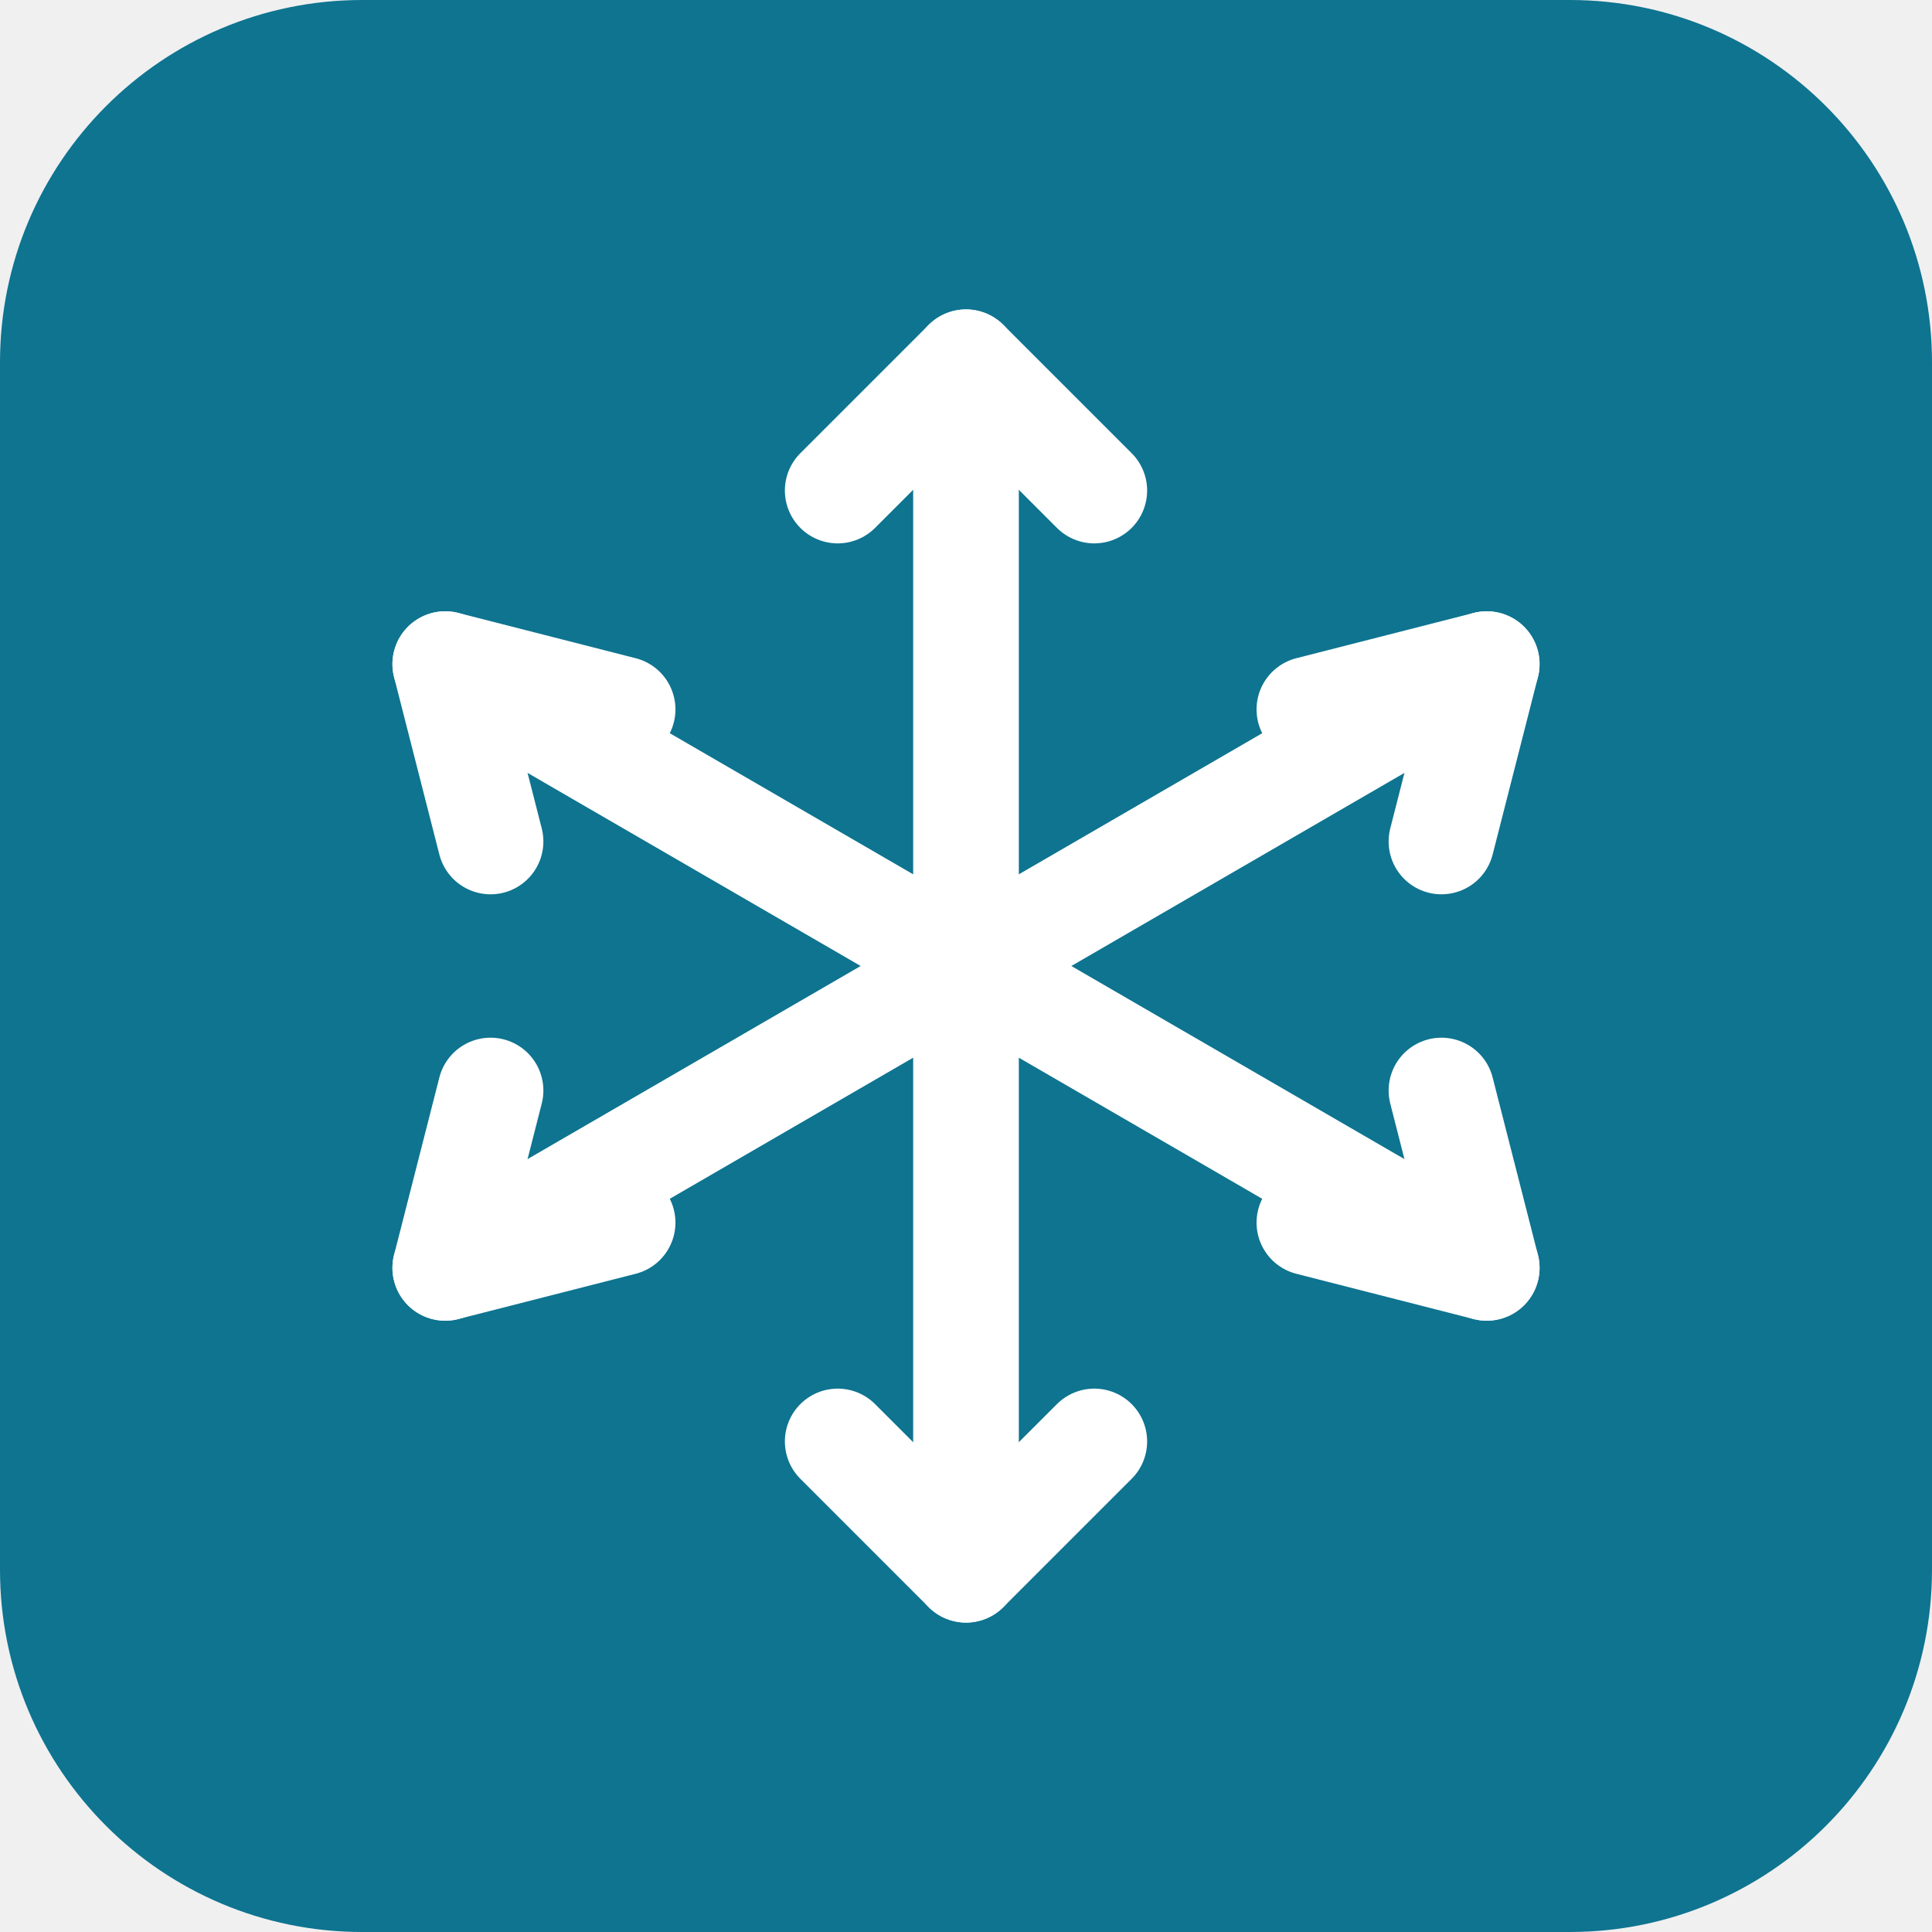
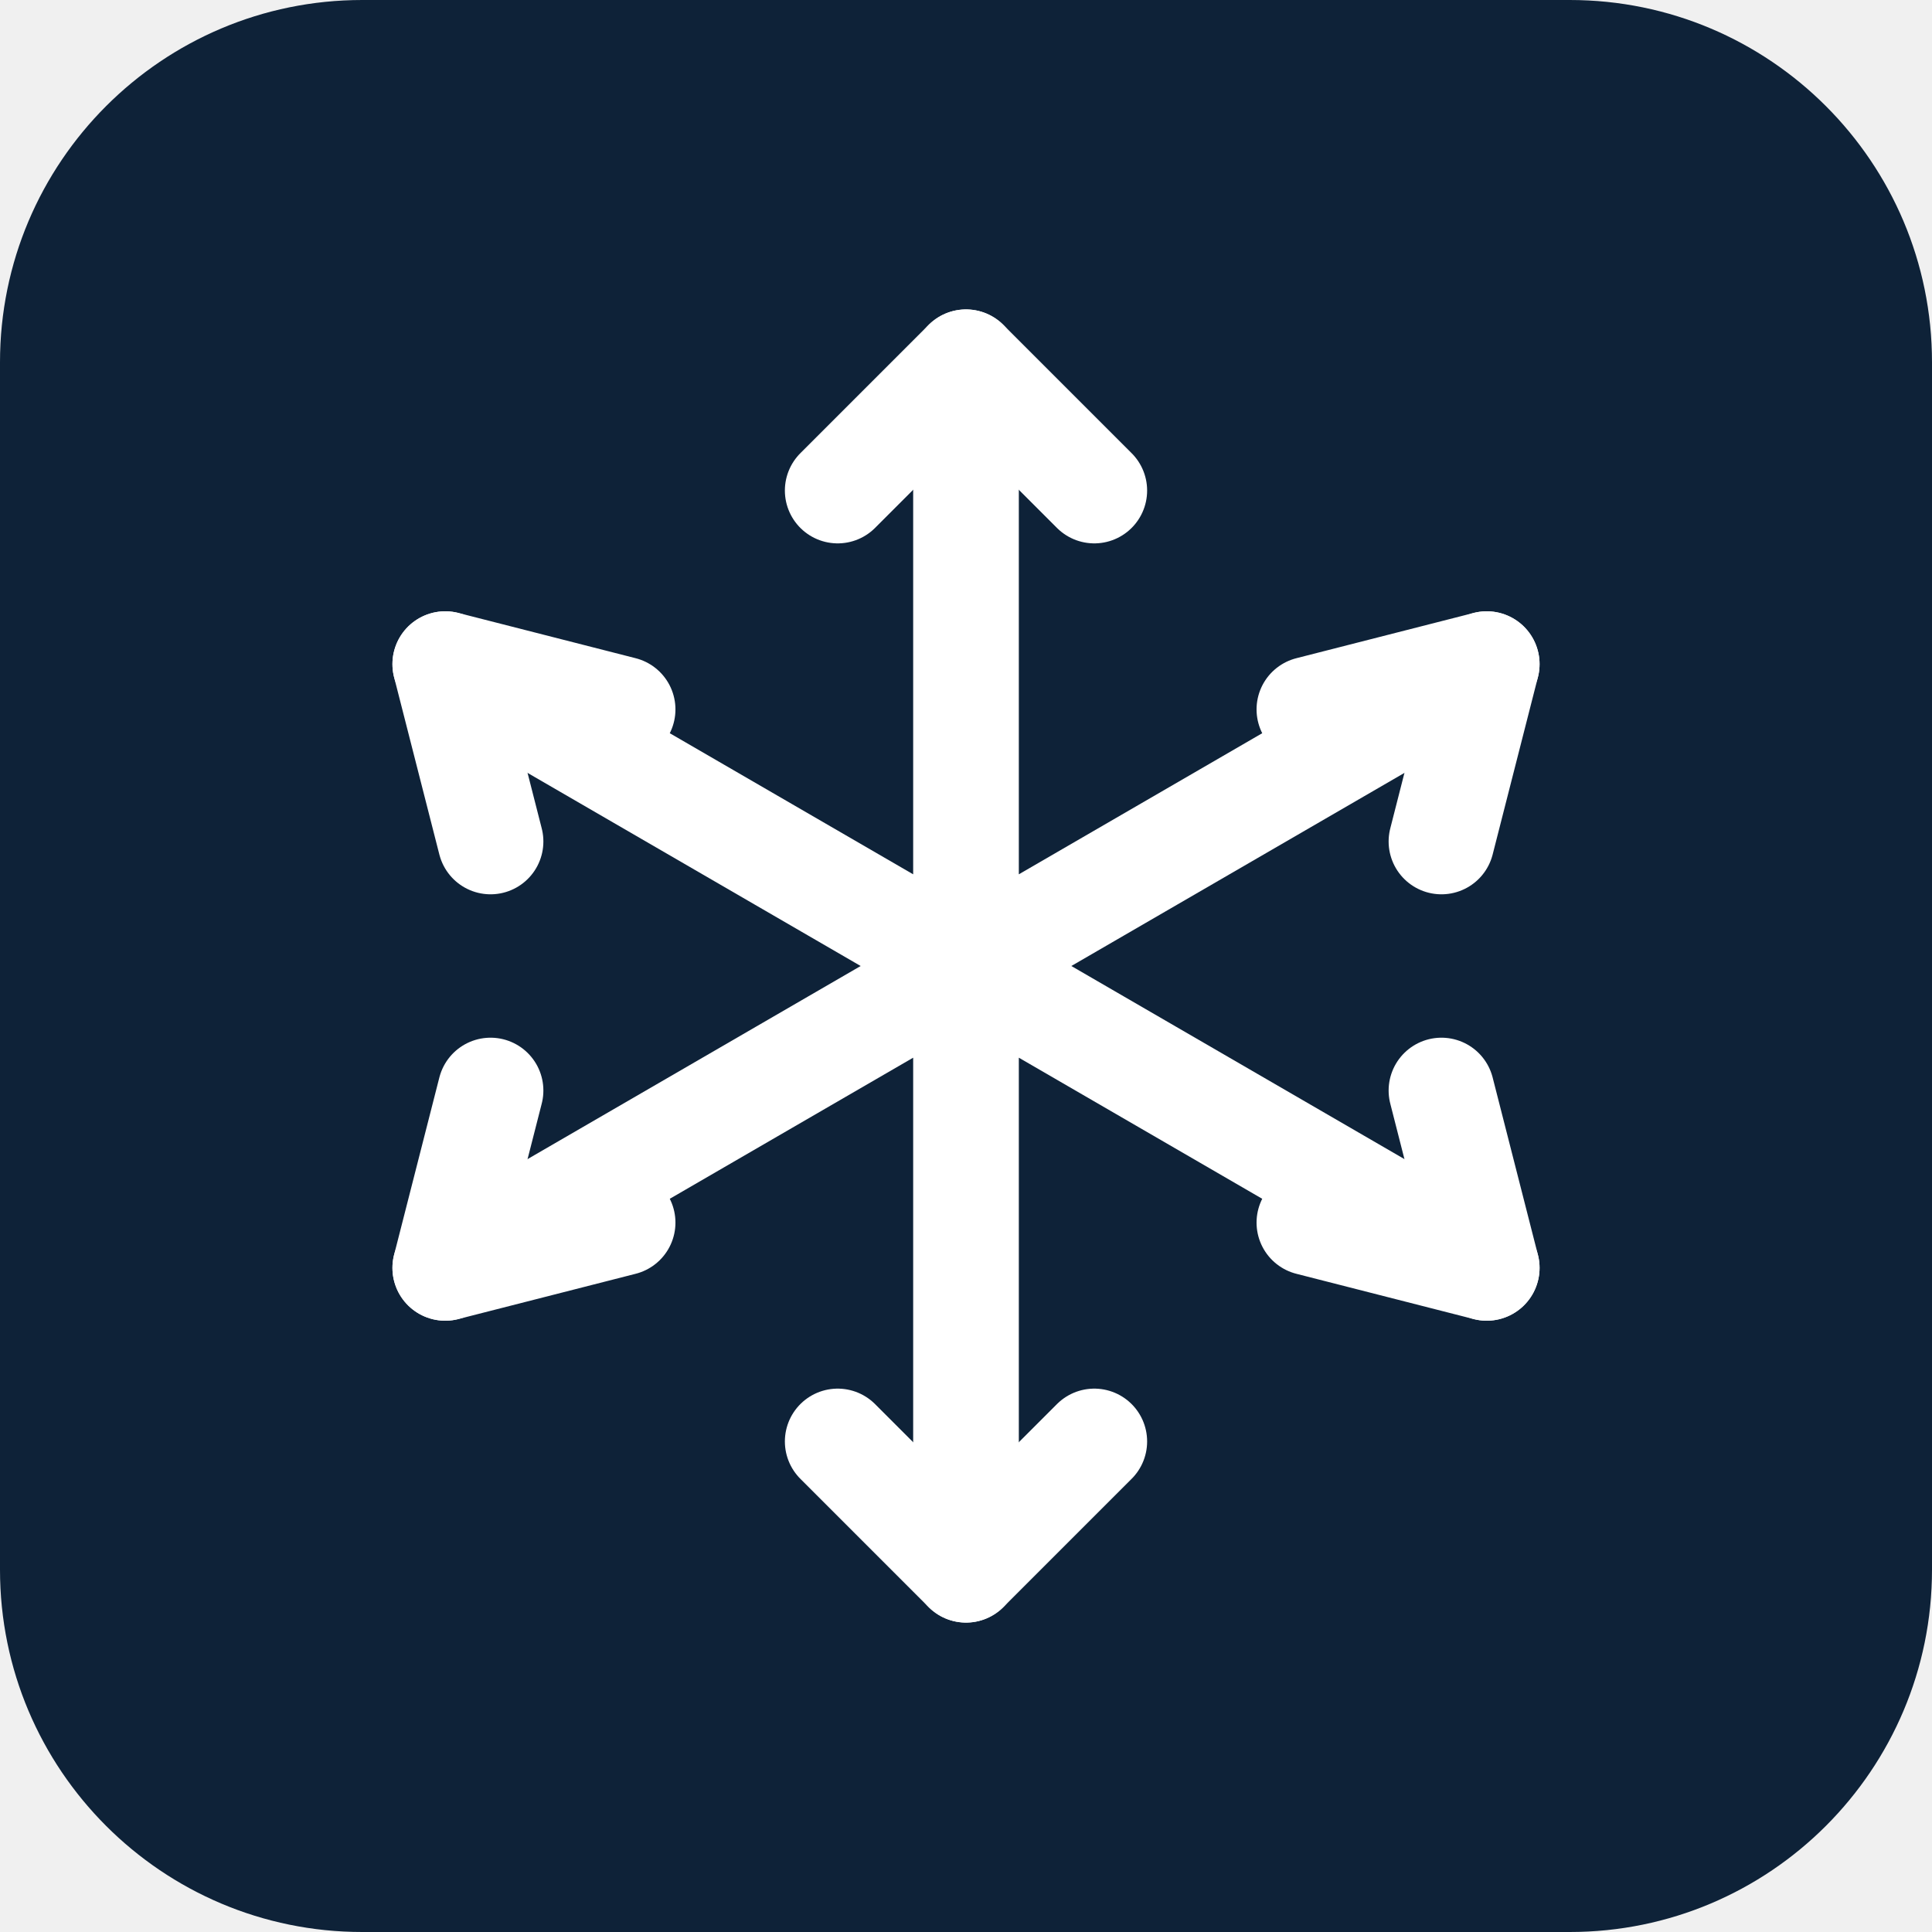
<svg xmlns="http://www.w3.org/2000/svg" viewBox="0 0 512 512">
-   <rect width="512" height="512" rx="96" fill="#0e7490" />
+   <rect width="512" height="512" rx="96" fill="#0e2238" />
  <g stroke="#fff" stroke-width="28" stroke-linecap="round" fill="none">
    <path d="M256 96v320M118 176l276 160M118 336l276-160" />
    <path d="M256 96l-34 34M256 96l34 34M256 416l-34-34M256 416l34-34M118 176l47 12M118 176l12 47M394 336l-47-12M394 336l-12-47M118 336l12-47M118 336l47-12M394 176l-12 47M394 176l-47 12" />
  </g>
</svg>
